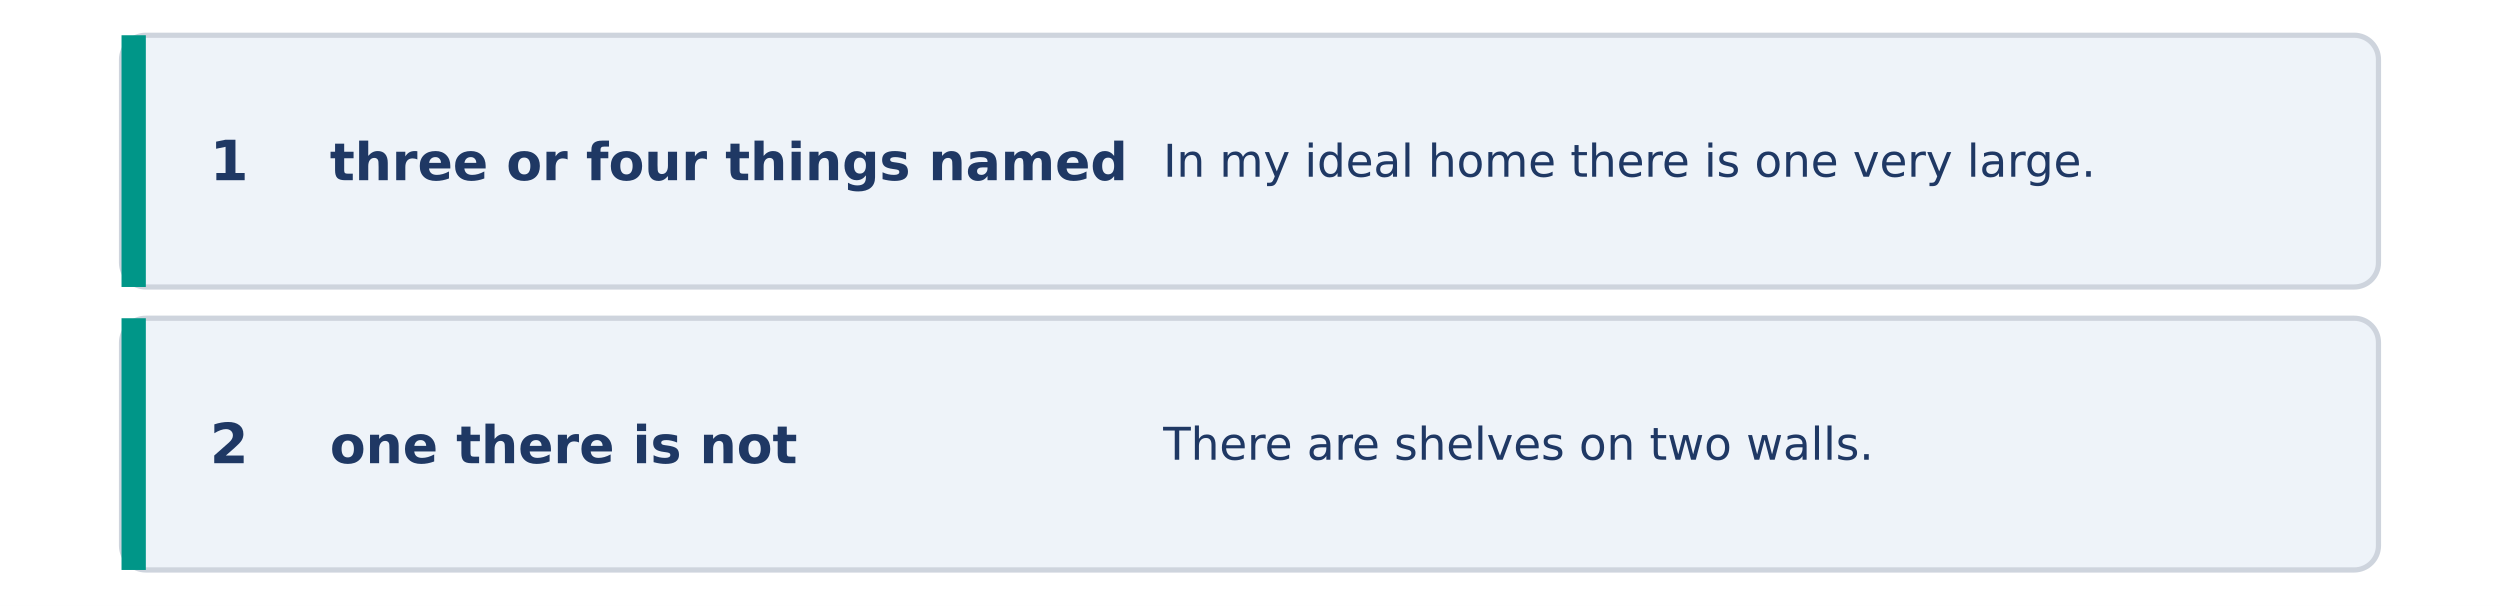
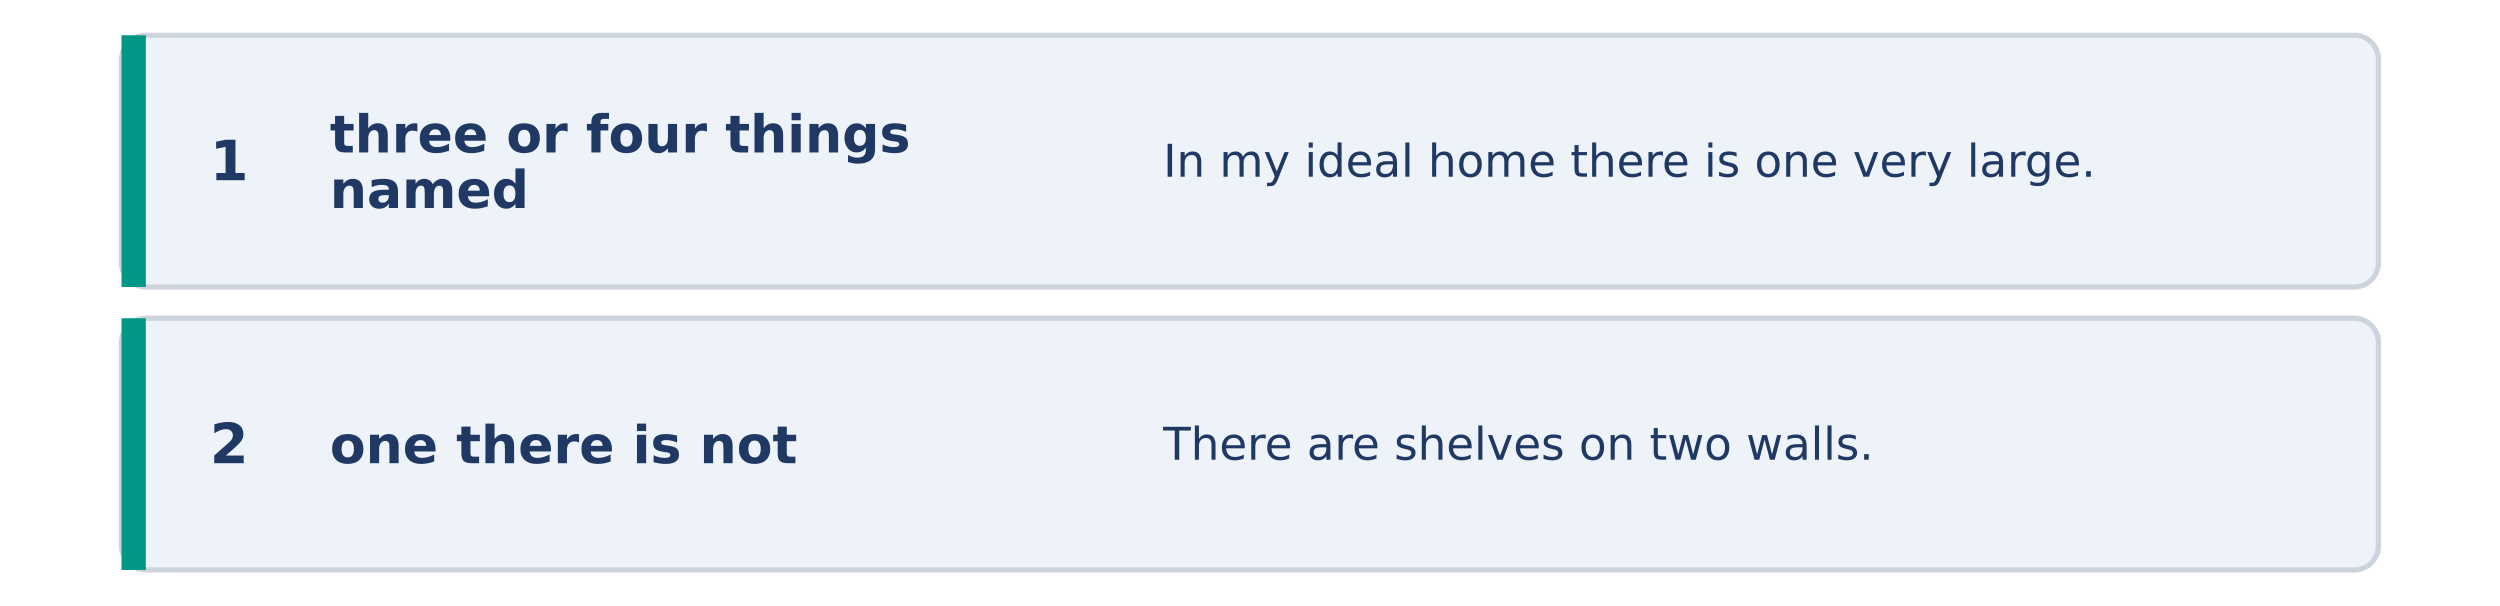
<svg xmlns="http://www.w3.org/2000/svg" width="1440" height="349" viewBox="0 0 1440 349">
  <rect width="1440" height="349" fill="#FFFFFF" />
  <rect x="70.0" y="20.3" width="1300.0" height="145.0" rx="14" fill="#EEF3F9" stroke="#CED4DD" stroke-width="3" />
  <rect x="70.0" y="20.3" width="14.0" height="145.0" rx="0" fill="#009688" stroke="none" stroke-width="0" />
  <text x="132.0" y="103.8" font-family="DejaVu Sans" font-size="32" font-weight="bold" fill="#1F3864" text-anchor="middle">1</text>
-   <text x="190.0" y="103.8" font-family="DejaVu Sans" font-size="30" font-weight="bold" fill="#1F3864" text-anchor="start">three or four things named</text>
+   <text x="190.0" y="87.8" font-family="DejaVu Sans" font-size="30" font-weight="bold" fill="#1F3864" text-anchor="start">three or four things</text>
+   <text x="190.0" y="119.8" font-family="DejaVu Sans" font-size="30" font-weight="bold" fill="#1F3864" text-anchor="start">named</text>
  <text x="670.0" y="101.8" font-family="DejaVu Sans" font-size="26" font-weight="normal" fill="#1F3864" text-anchor="start">In my ideal home there is one very large.</text>
  <rect x="70.0" y="183.3" width="1300.0" height="145.0" rx="14" fill="#EEF3F9" stroke="#CED4DD" stroke-width="3" />
  <rect x="70.0" y="183.3" width="14.0" height="145.0" rx="0" fill="#009688" stroke="none" stroke-width="0" />
  <text x="132.0" y="266.8" font-family="DejaVu Sans" font-size="32" font-weight="bold" fill="#1F3864" text-anchor="middle">2</text>
  <text x="190.0" y="266.8" font-family="DejaVu Sans" font-size="30" font-weight="bold" fill="#1F3864" text-anchor="start">one there is not</text>
  <text x="670.0" y="264.8" font-family="DejaVu Sans" font-size="26" font-weight="normal" fill="#1F3864" text-anchor="start">There are shelves on two walls.</text>
</svg>
